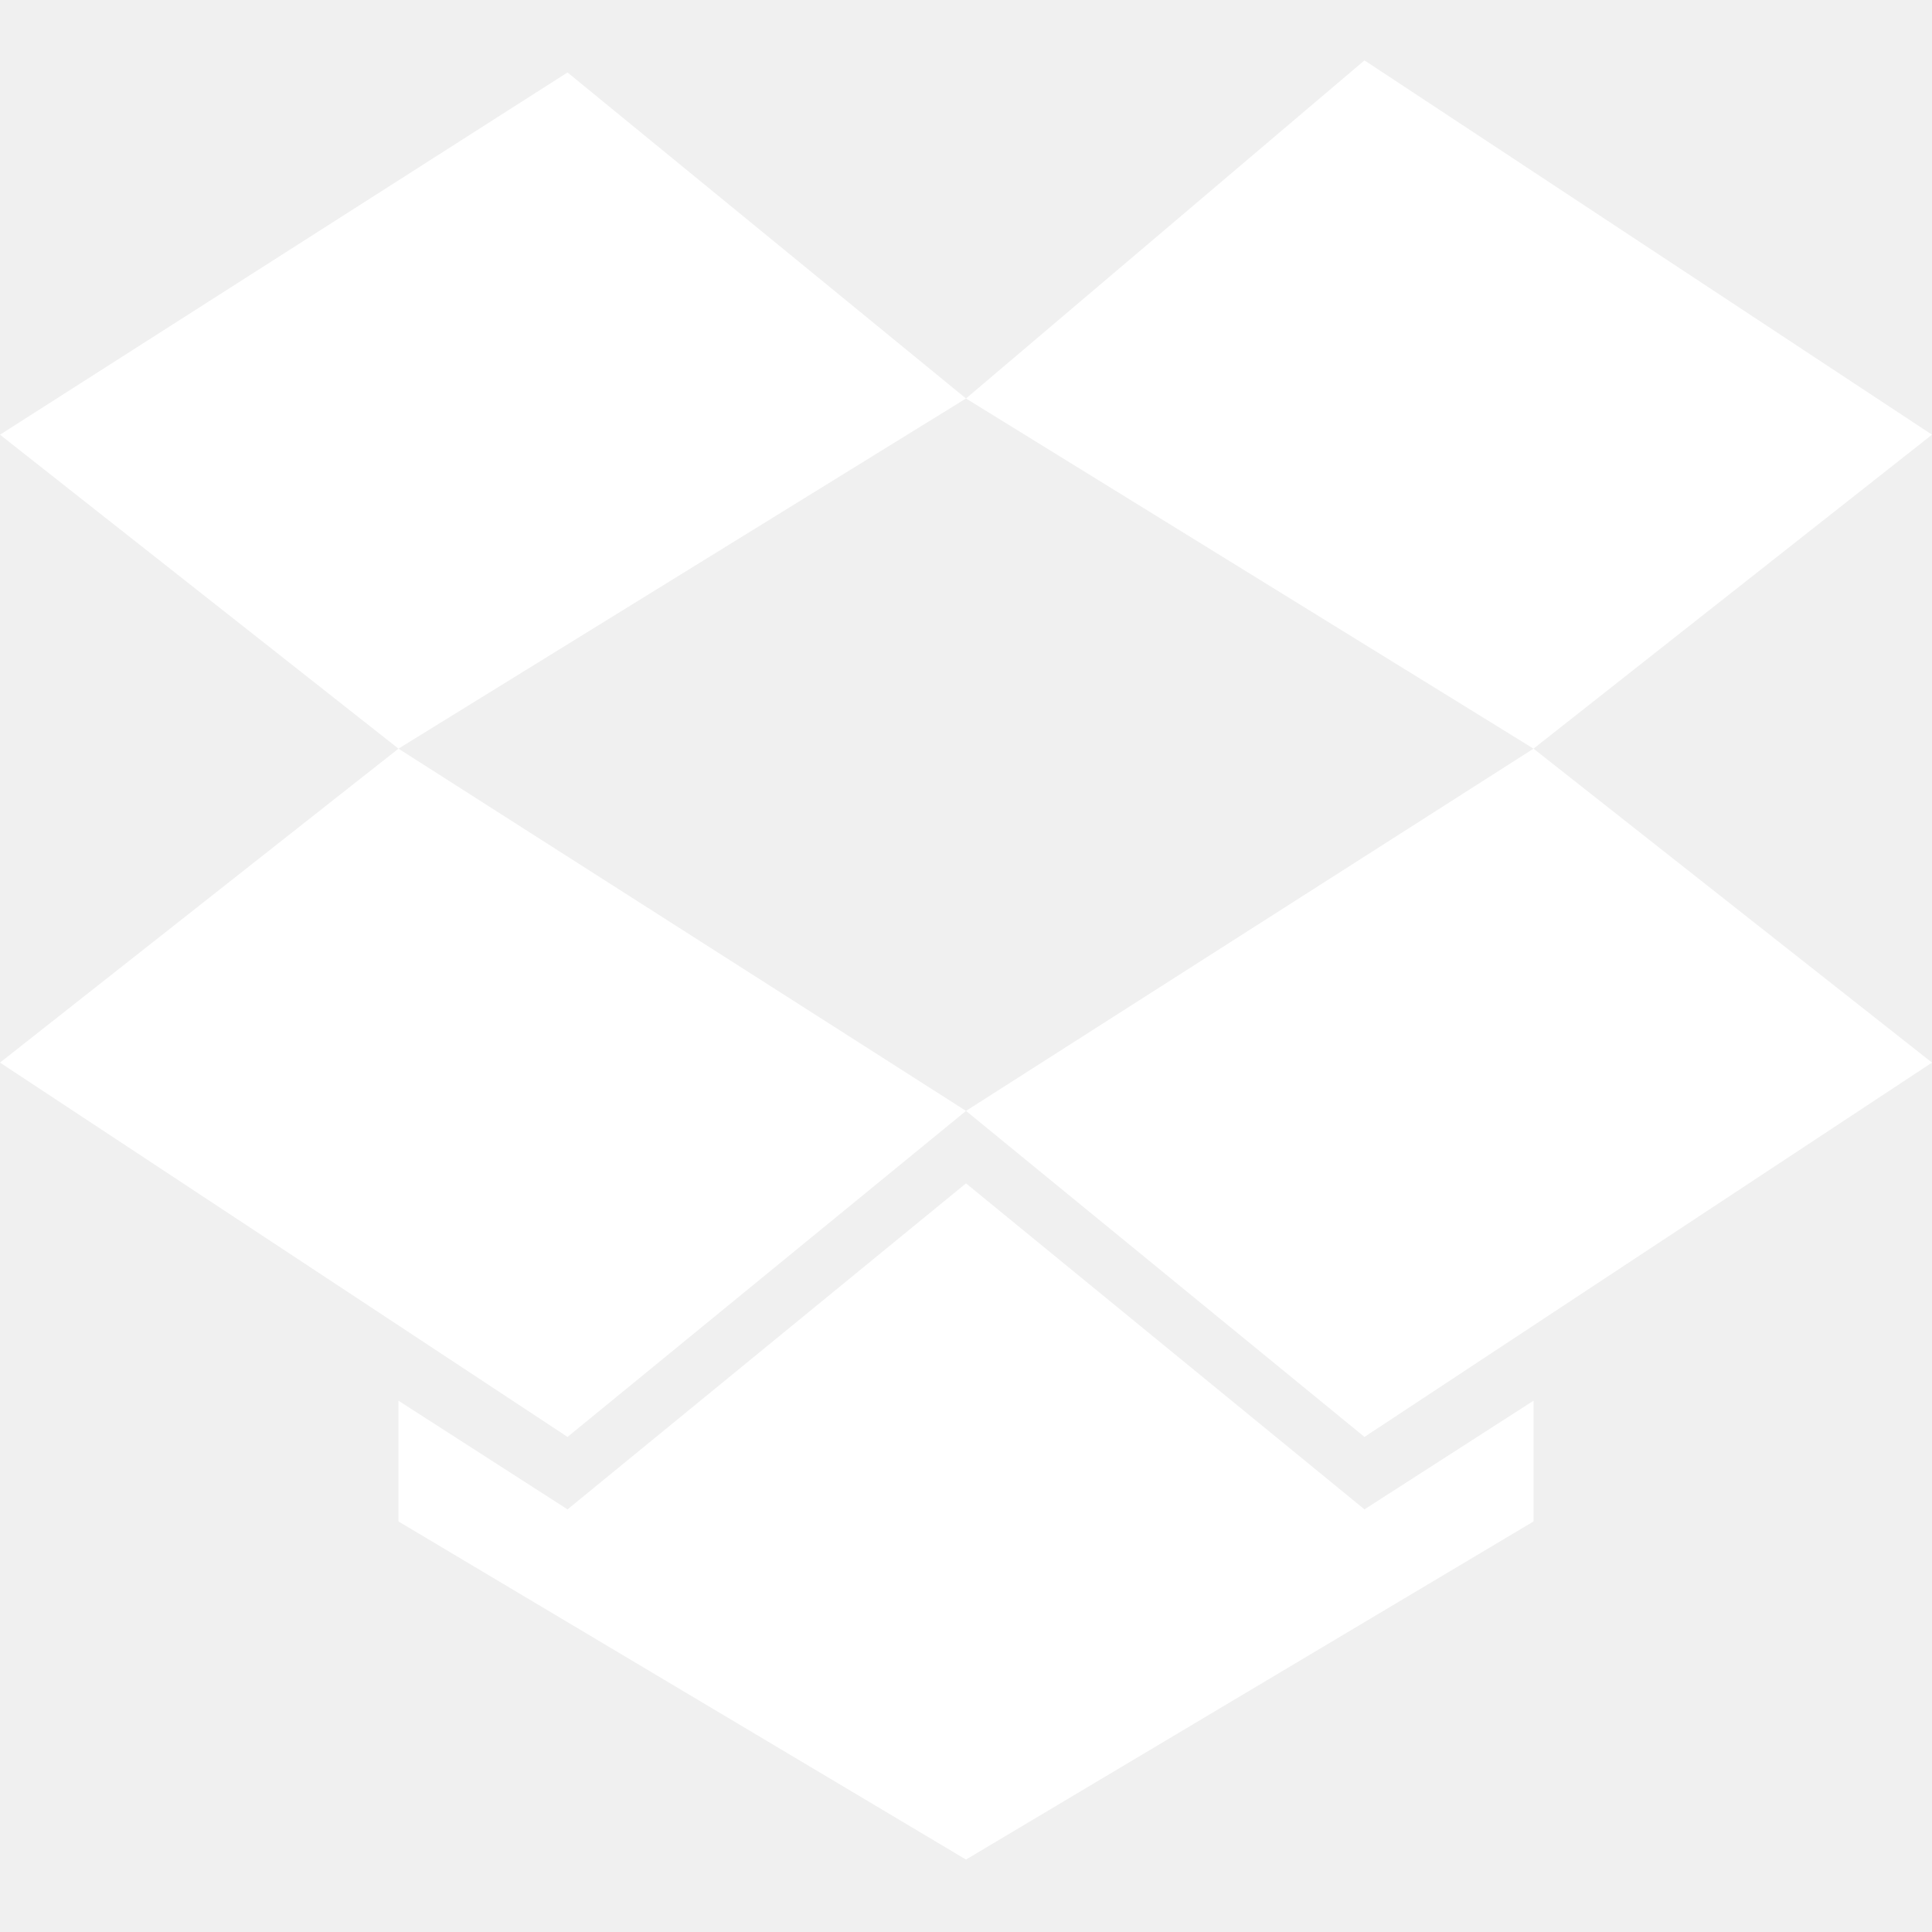
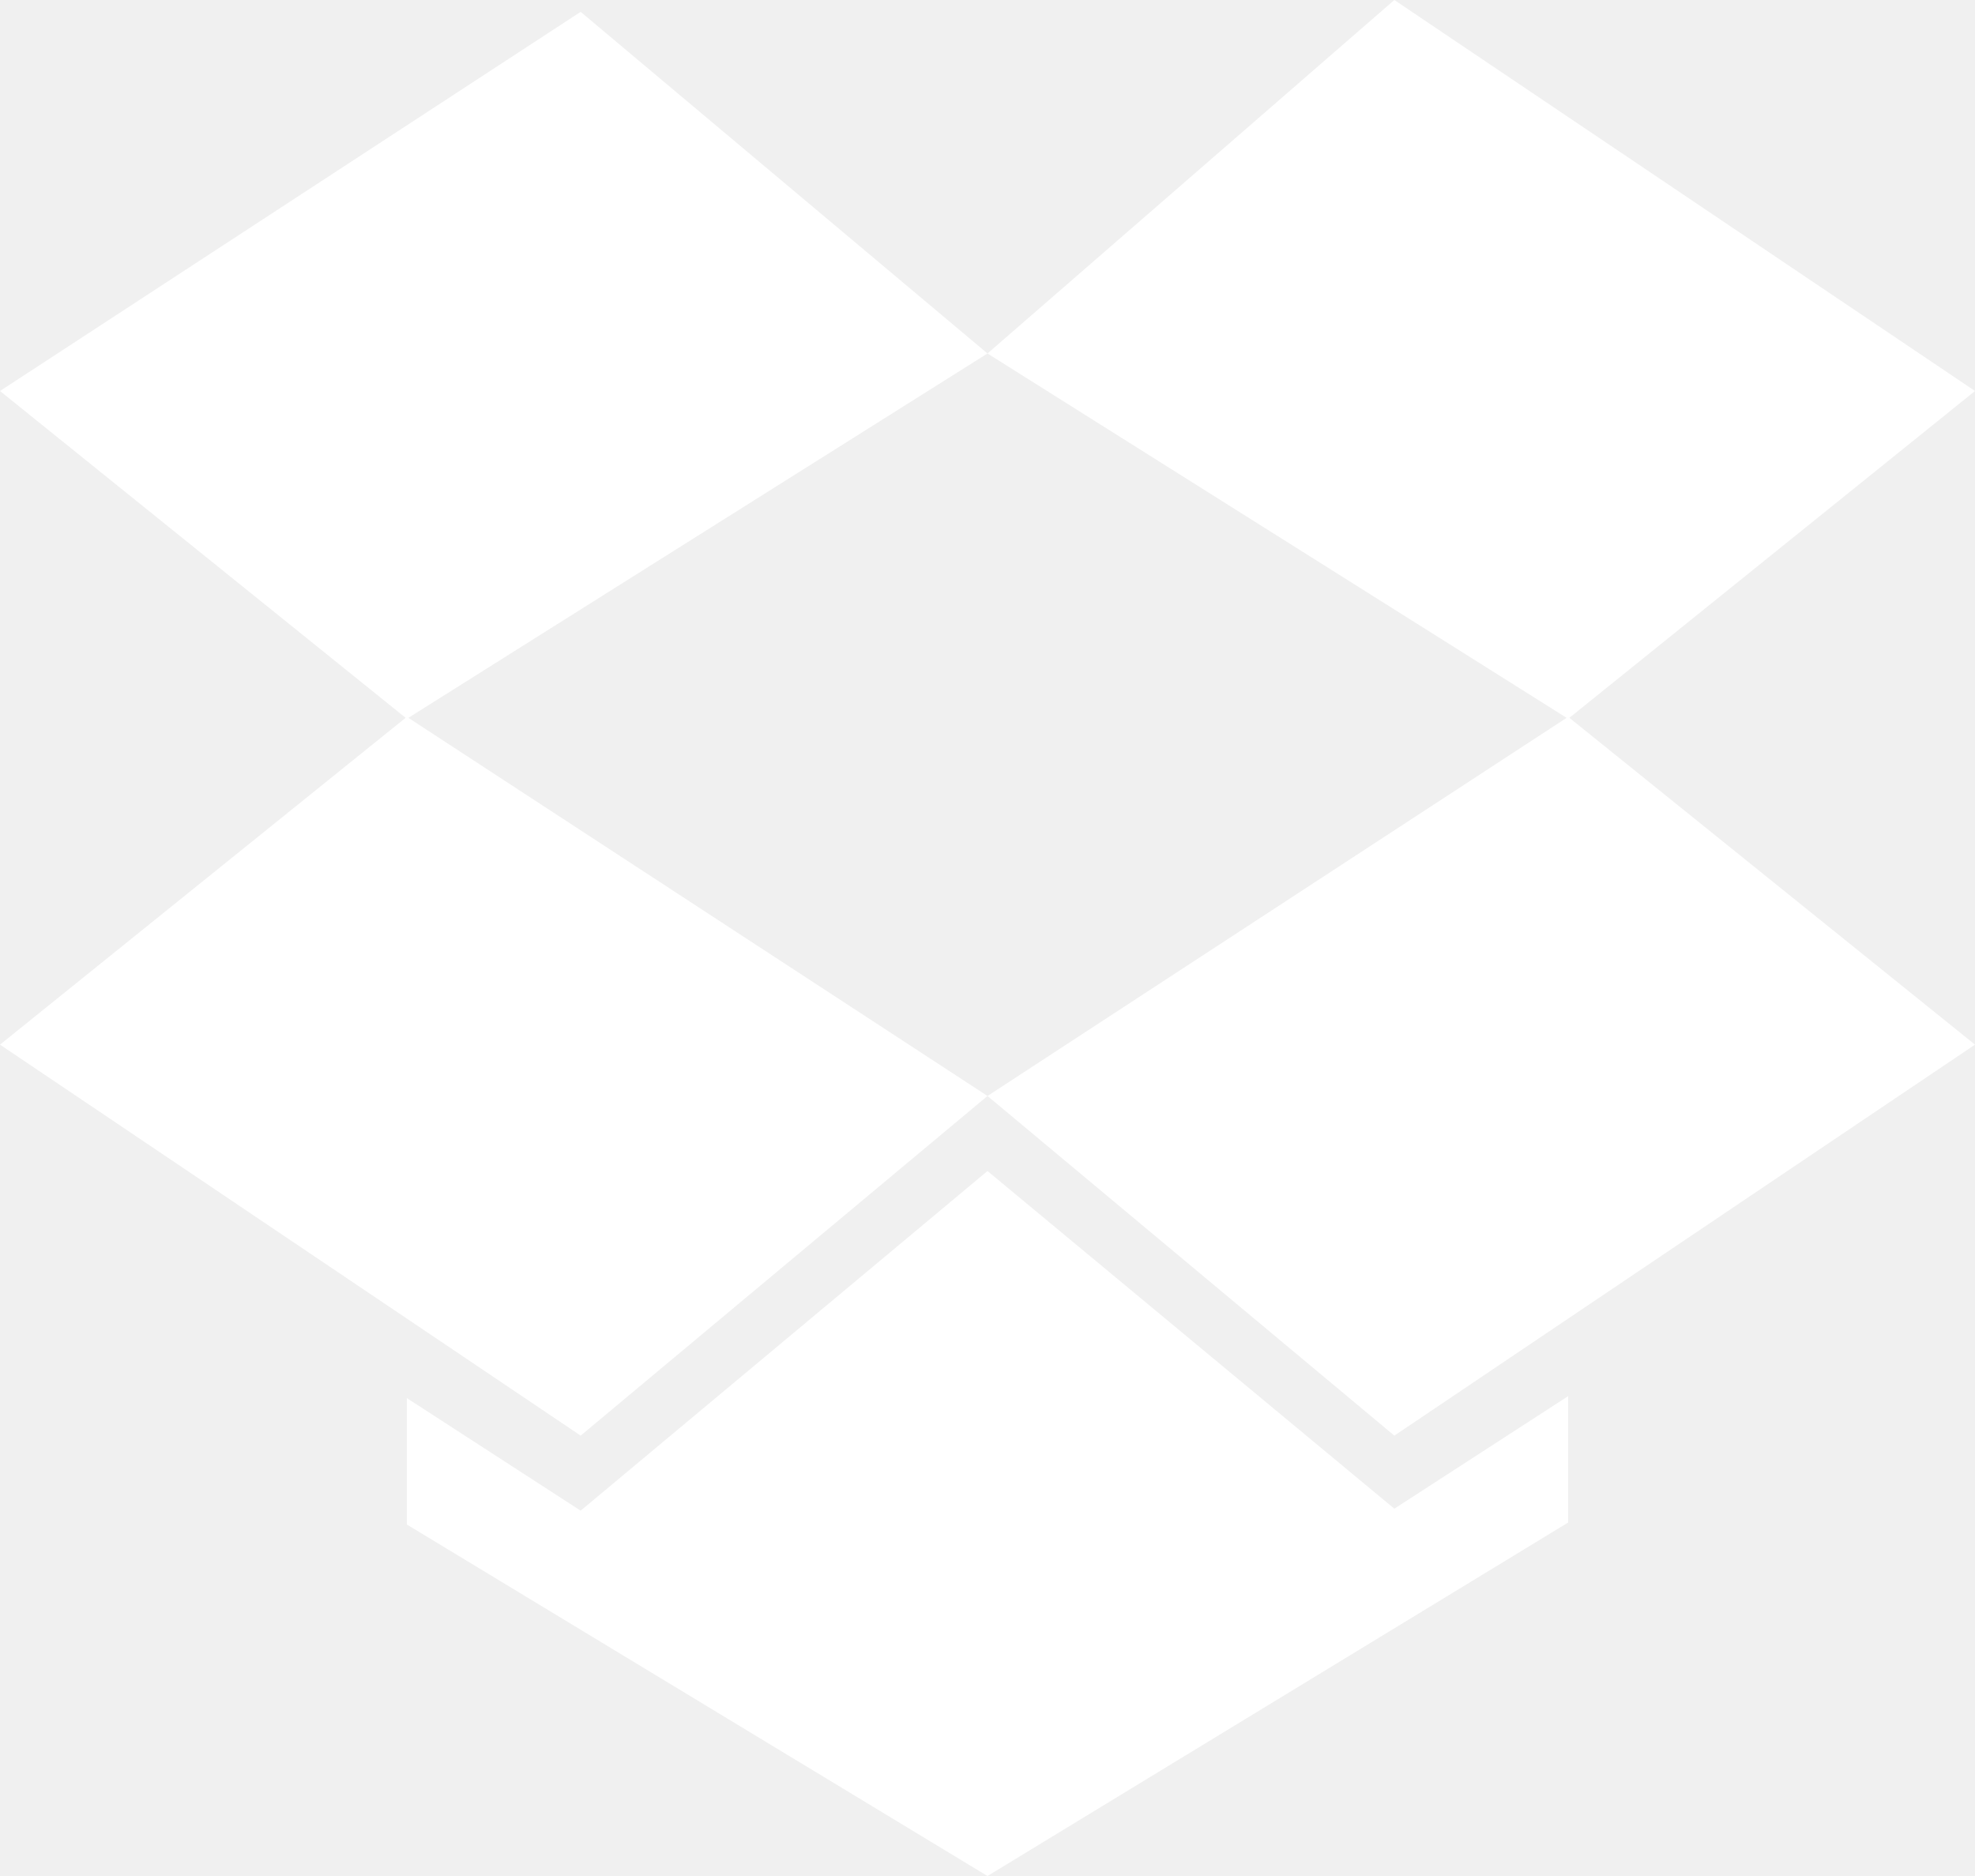
- <svg xmlns="http://www.w3.org/2000/svg" viewBox="0 0 16 16">
-   <defs />
-   <path fill="#fff" d="M0 8.8l4.7 3.1L8 9.2l-4.7-3L0 8.8zm8 .4l3.3 2.7L16 8.8l-3.3-2.6-4.7 3zM4.7.6L0 3.6l3.3 2.6L8 3.3 4.7.6zm11.3 3L11.3.5 8 3.3l4.7 2.9L16 3.6zM8 9.8l-3.3 2.7-1.4-.9v1L8 15.4l4.7-2.8v-1l-1.4.9L8 9.8z" />
+ <svg xmlns="http://www.w3.org/2000/svg" xml:space="preserve" viewBox="0 0 100 95">
+   <path fill="#fff" d="m0 52.9 29.4 19.8L50 55.5 20.6 36.3 0 52.9zm50 2.6 20.6 17.2L100 52.9 79.4 36.3 50 55.5zM29.4.6 0 19.8l20.6 16.6L50 17.9 29.4.6zM100 19.8 70.6 0 50 17.9l29.4 18.5L100 19.8zM50 59.3 29.4 76.5l-8.8-5.7v6.4L50 95l29.4-17.9v-6.4l-8.8 5.7L50 59.3z" />
</svg>
